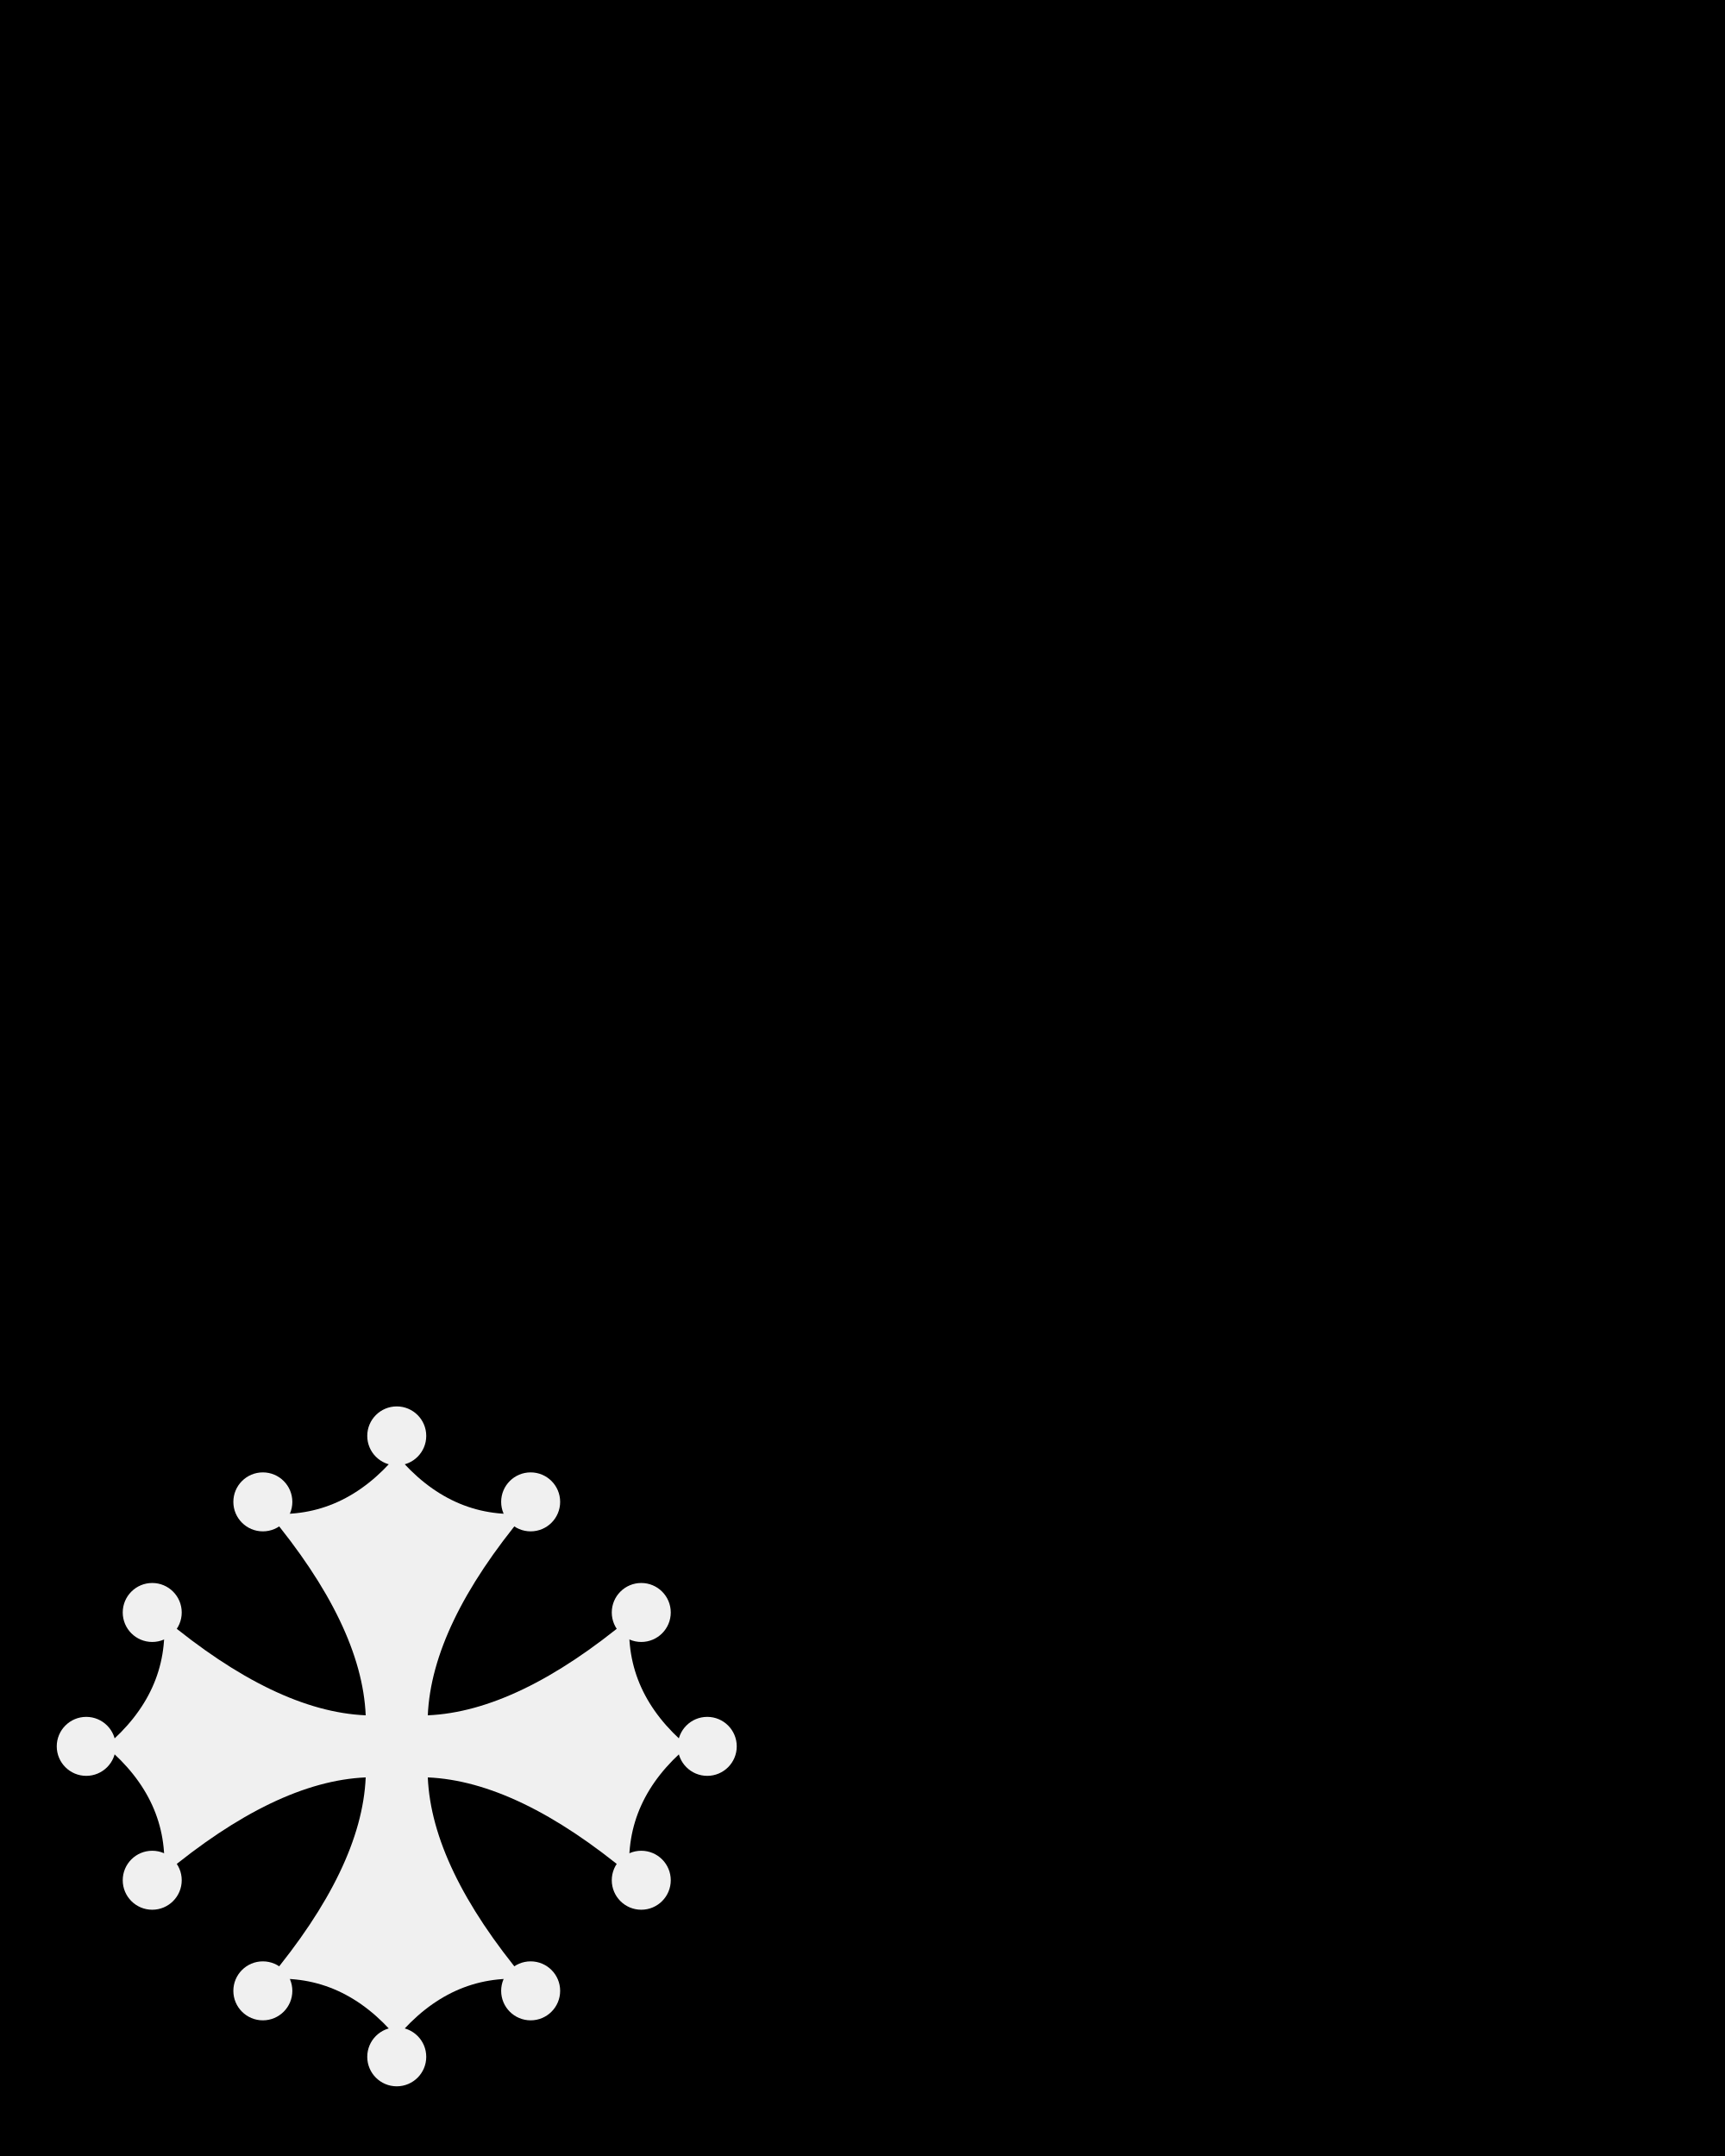
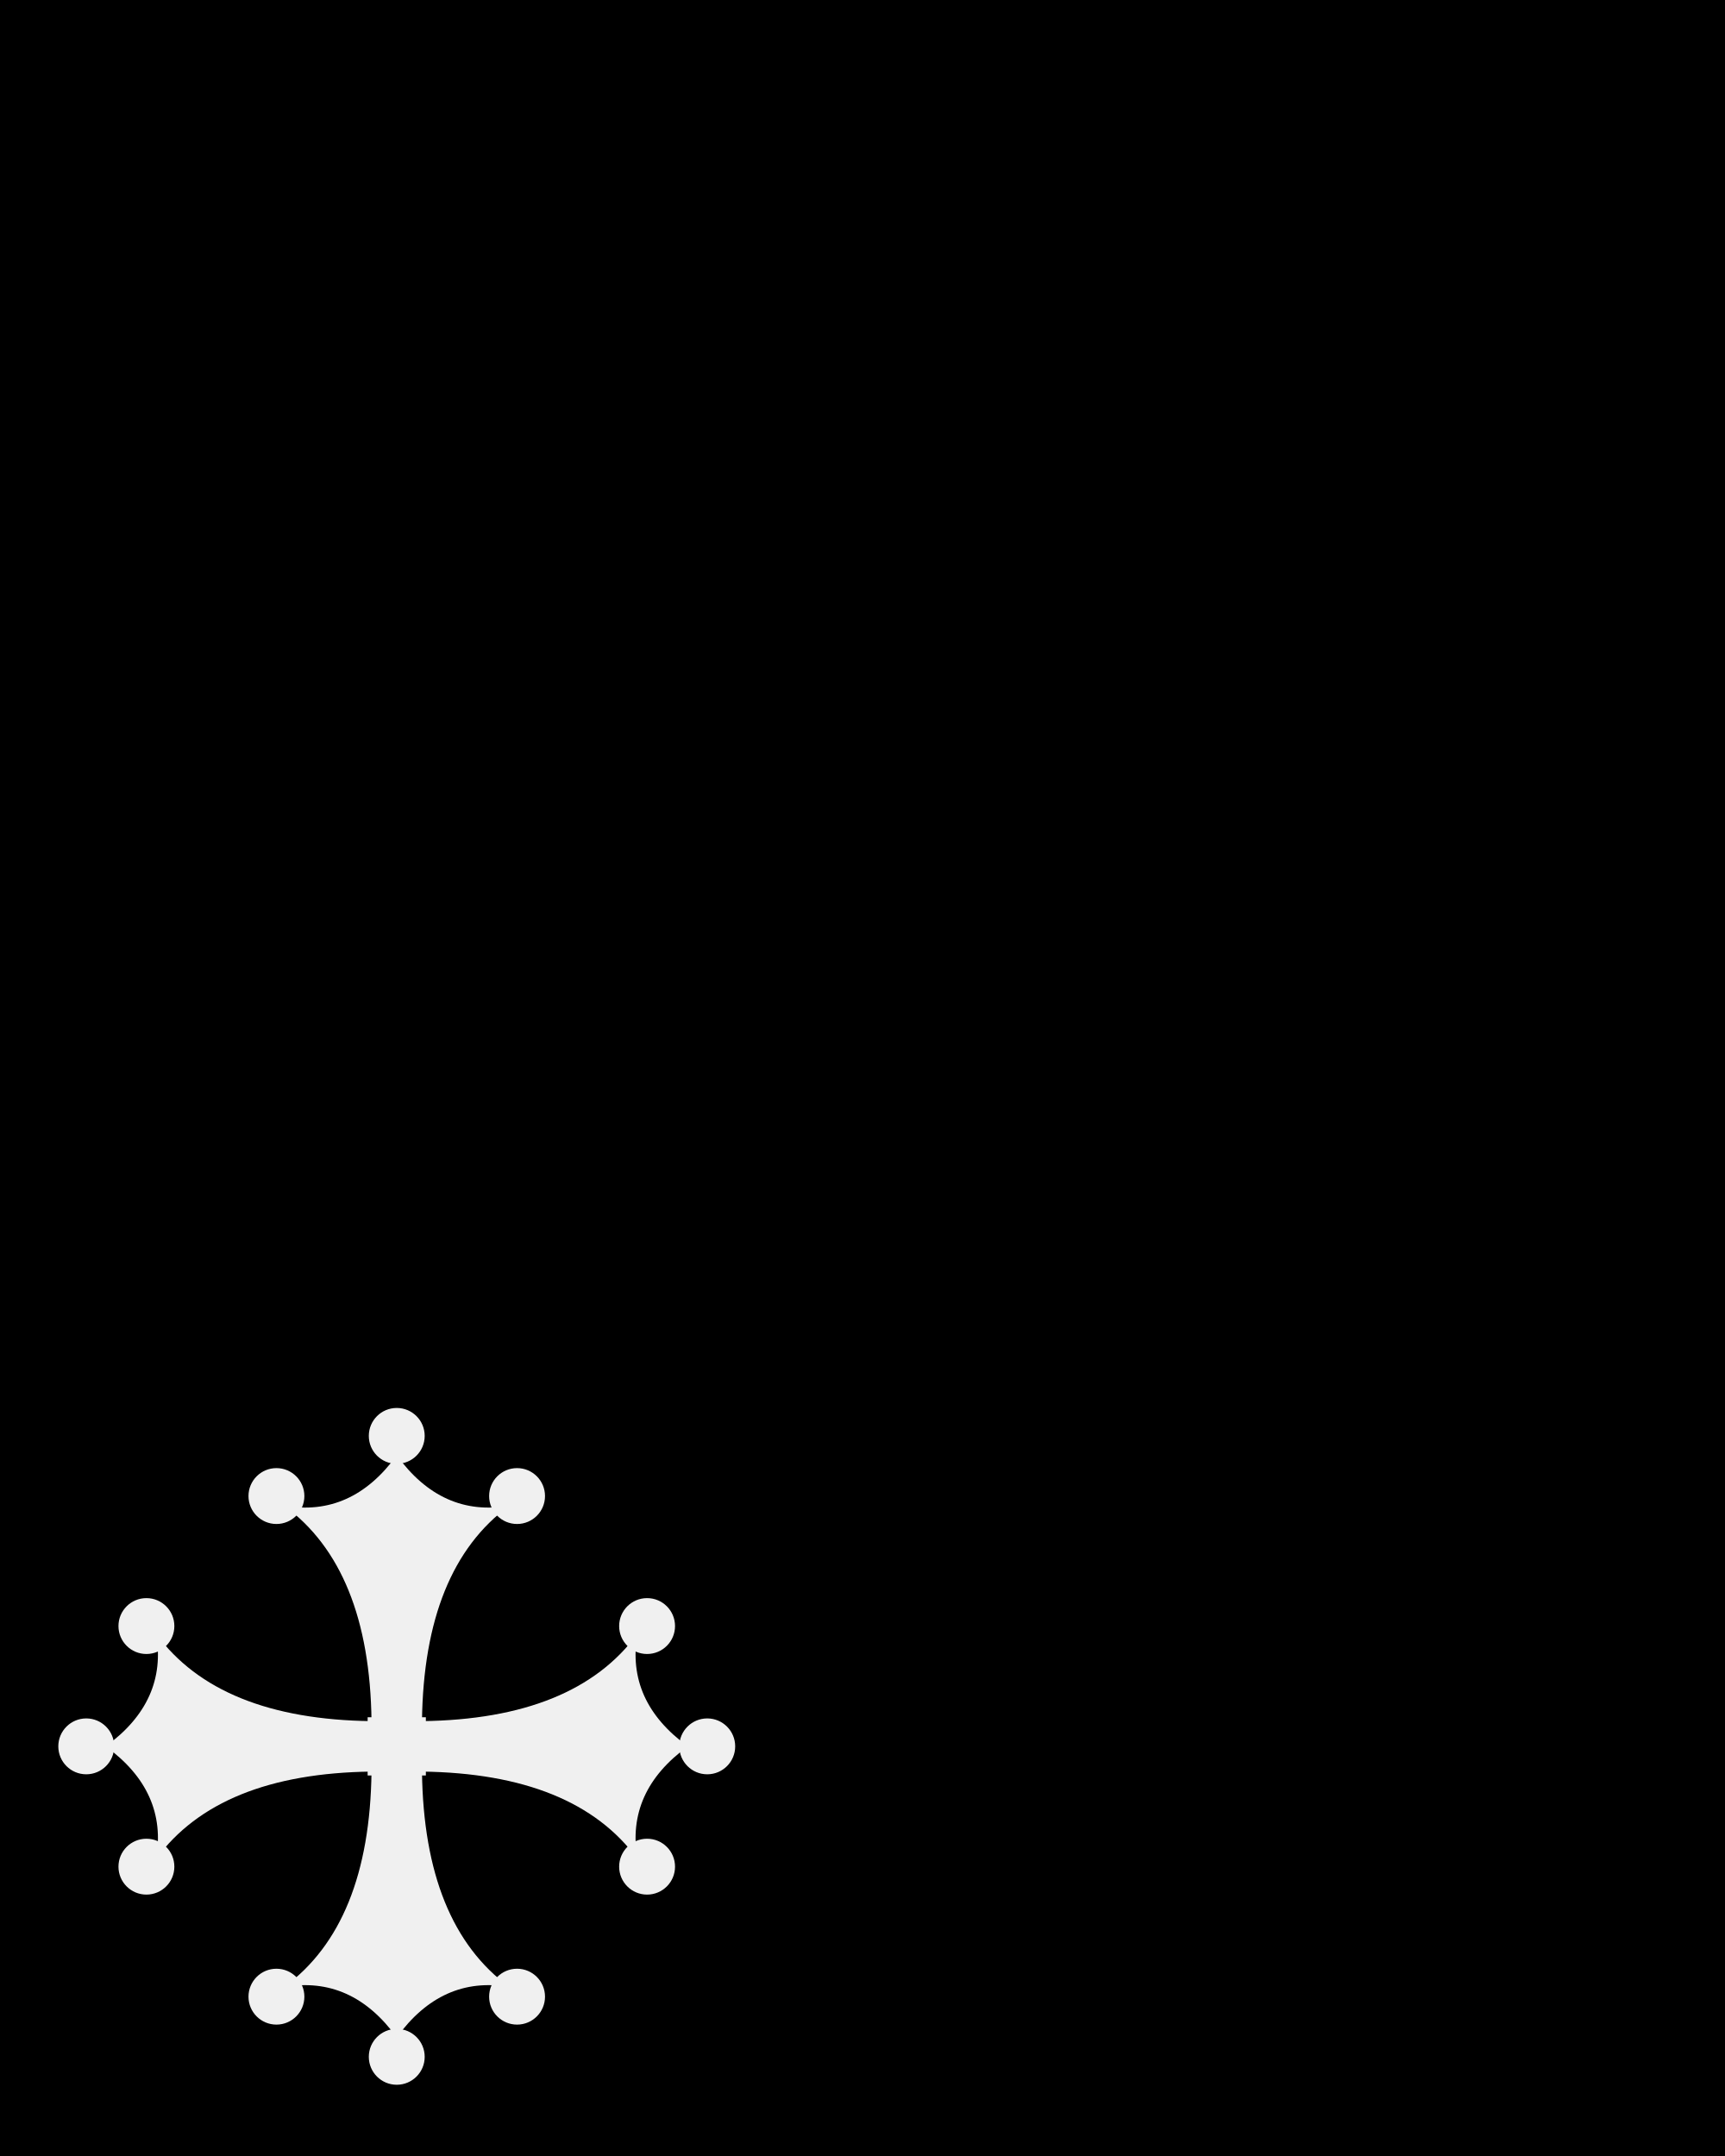
<svg xmlns="http://www.w3.org/2000/svg" viewBox="0 0 400 500" preserveAspectRatio="none">
  <mask id="m">
    <rect width="400" height="500" fill="#fff" />
    <g transform="translate(92 405) scale(0.9)" fill="#000">
      <g transform="rotate(0)">
-         <path d="M-8,-8 Q-9,-31.2 -33,-60 Q-13.86,-58.5 0,-75 Q13.86,-58.5 33,-60 Q9,-31.2 8,-8 Z" />
-         <circle cx="-34.5" cy="-63" r="7.6" />
-         <circle cx="0" cy="-80" r="7.6" />
-         <circle cx="34.5" cy="-63" r="7.6" />
+         <path d="M-6.5,-6.5 Q-7.0,-45.88 -29,-62 Q-11.6,-59 0,-75 Q11.6,-59 29,-62 Q7.0,-45.88 6.5,-6.5 Z" />
+         <circle cx="-31" cy="-64.5" r="7.2" />
+         <circle cx="0" cy="-80" r="7.2" />
+         <circle cx="31" cy="-64.5" r="7.2" />
      </g>
      <g transform="rotate(90)">
-         <path d="M-8,-8 Q-9,-31.2 -33,-60 Q-13.86,-58.5 0,-75 Q13.86,-58.5 33,-60 Q9,-31.2 8,-8 Z" />
-         <circle cx="-34.5" cy="-63" r="7.6" />
-         <circle cx="0" cy="-80" r="7.6" />
-         <circle cx="34.5" cy="-63" r="7.6" />
+         <path d="M-6.5,-6.5 Q-7.0,-45.88 -29,-62 Q-11.6,-59 0,-75 Q11.6,-59 29,-62 Q7.0,-45.88 6.5,-6.5 Z" />
+         <circle cx="-31" cy="-64.5" r="7.2" />
+         <circle cx="0" cy="-80" r="7.2" />
+         <circle cx="31" cy="-64.5" r="7.2" />
      </g>
      <g transform="rotate(180)">
-         <path d="M-8,-8 Q-9,-31.2 -33,-60 Q-13.86,-58.5 0,-75 Q13.86,-58.5 33,-60 Q9,-31.2 8,-8 Z" />
-         <circle cx="-34.5" cy="-63" r="7.6" />
-         <circle cx="0" cy="-80" r="7.6" />
-         <circle cx="34.5" cy="-63" r="7.6" />
+         <path d="M-6.5,-6.5 Q-7.0,-45.88 -29,-62 Q-11.6,-59 0,-75 Q11.6,-59 29,-62 Q7.0,-45.88 6.5,-6.5 Z" />
+         <circle cx="-31" cy="-64.5" r="7.2" />
+         <circle cx="0" cy="-80" r="7.2" />
+         <circle cx="31" cy="-64.5" r="7.2" />
      </g>
      <g transform="rotate(270)">
-         <path d="M-8,-8 Q-9,-31.2 -33,-60 Q-13.86,-58.5 0,-75 Q13.86,-58.5 33,-60 Q9,-31.2 8,-8 Z" />
-         <circle cx="-34.5" cy="-63" r="7.6" />
-         <circle cx="0" cy="-80" r="7.6" />
-         <circle cx="34.5" cy="-63" r="7.6" />
+         <path d="M-6.5,-6.5 Q-7.0,-45.88 -29,-62 Q-11.6,-59 0,-75 Q11.6,-59 29,-62 Q7.0,-45.88 6.5,-6.5 Z" />
+         <circle cx="-31" cy="-64.5" r="7.2" />
+         <circle cx="0" cy="-80" r="7.2" />
+         <circle cx="31" cy="-64.5" r="7.2" />
      </g>
-       <rect x="-8" y="-8" width="16" height="16" />
+       <rect x="-7.5" y="-7.5" width="15" height="15" />
    </g>
  </mask>
  <rect width="400" height="500" mask="url(#m)" />
</svg>
